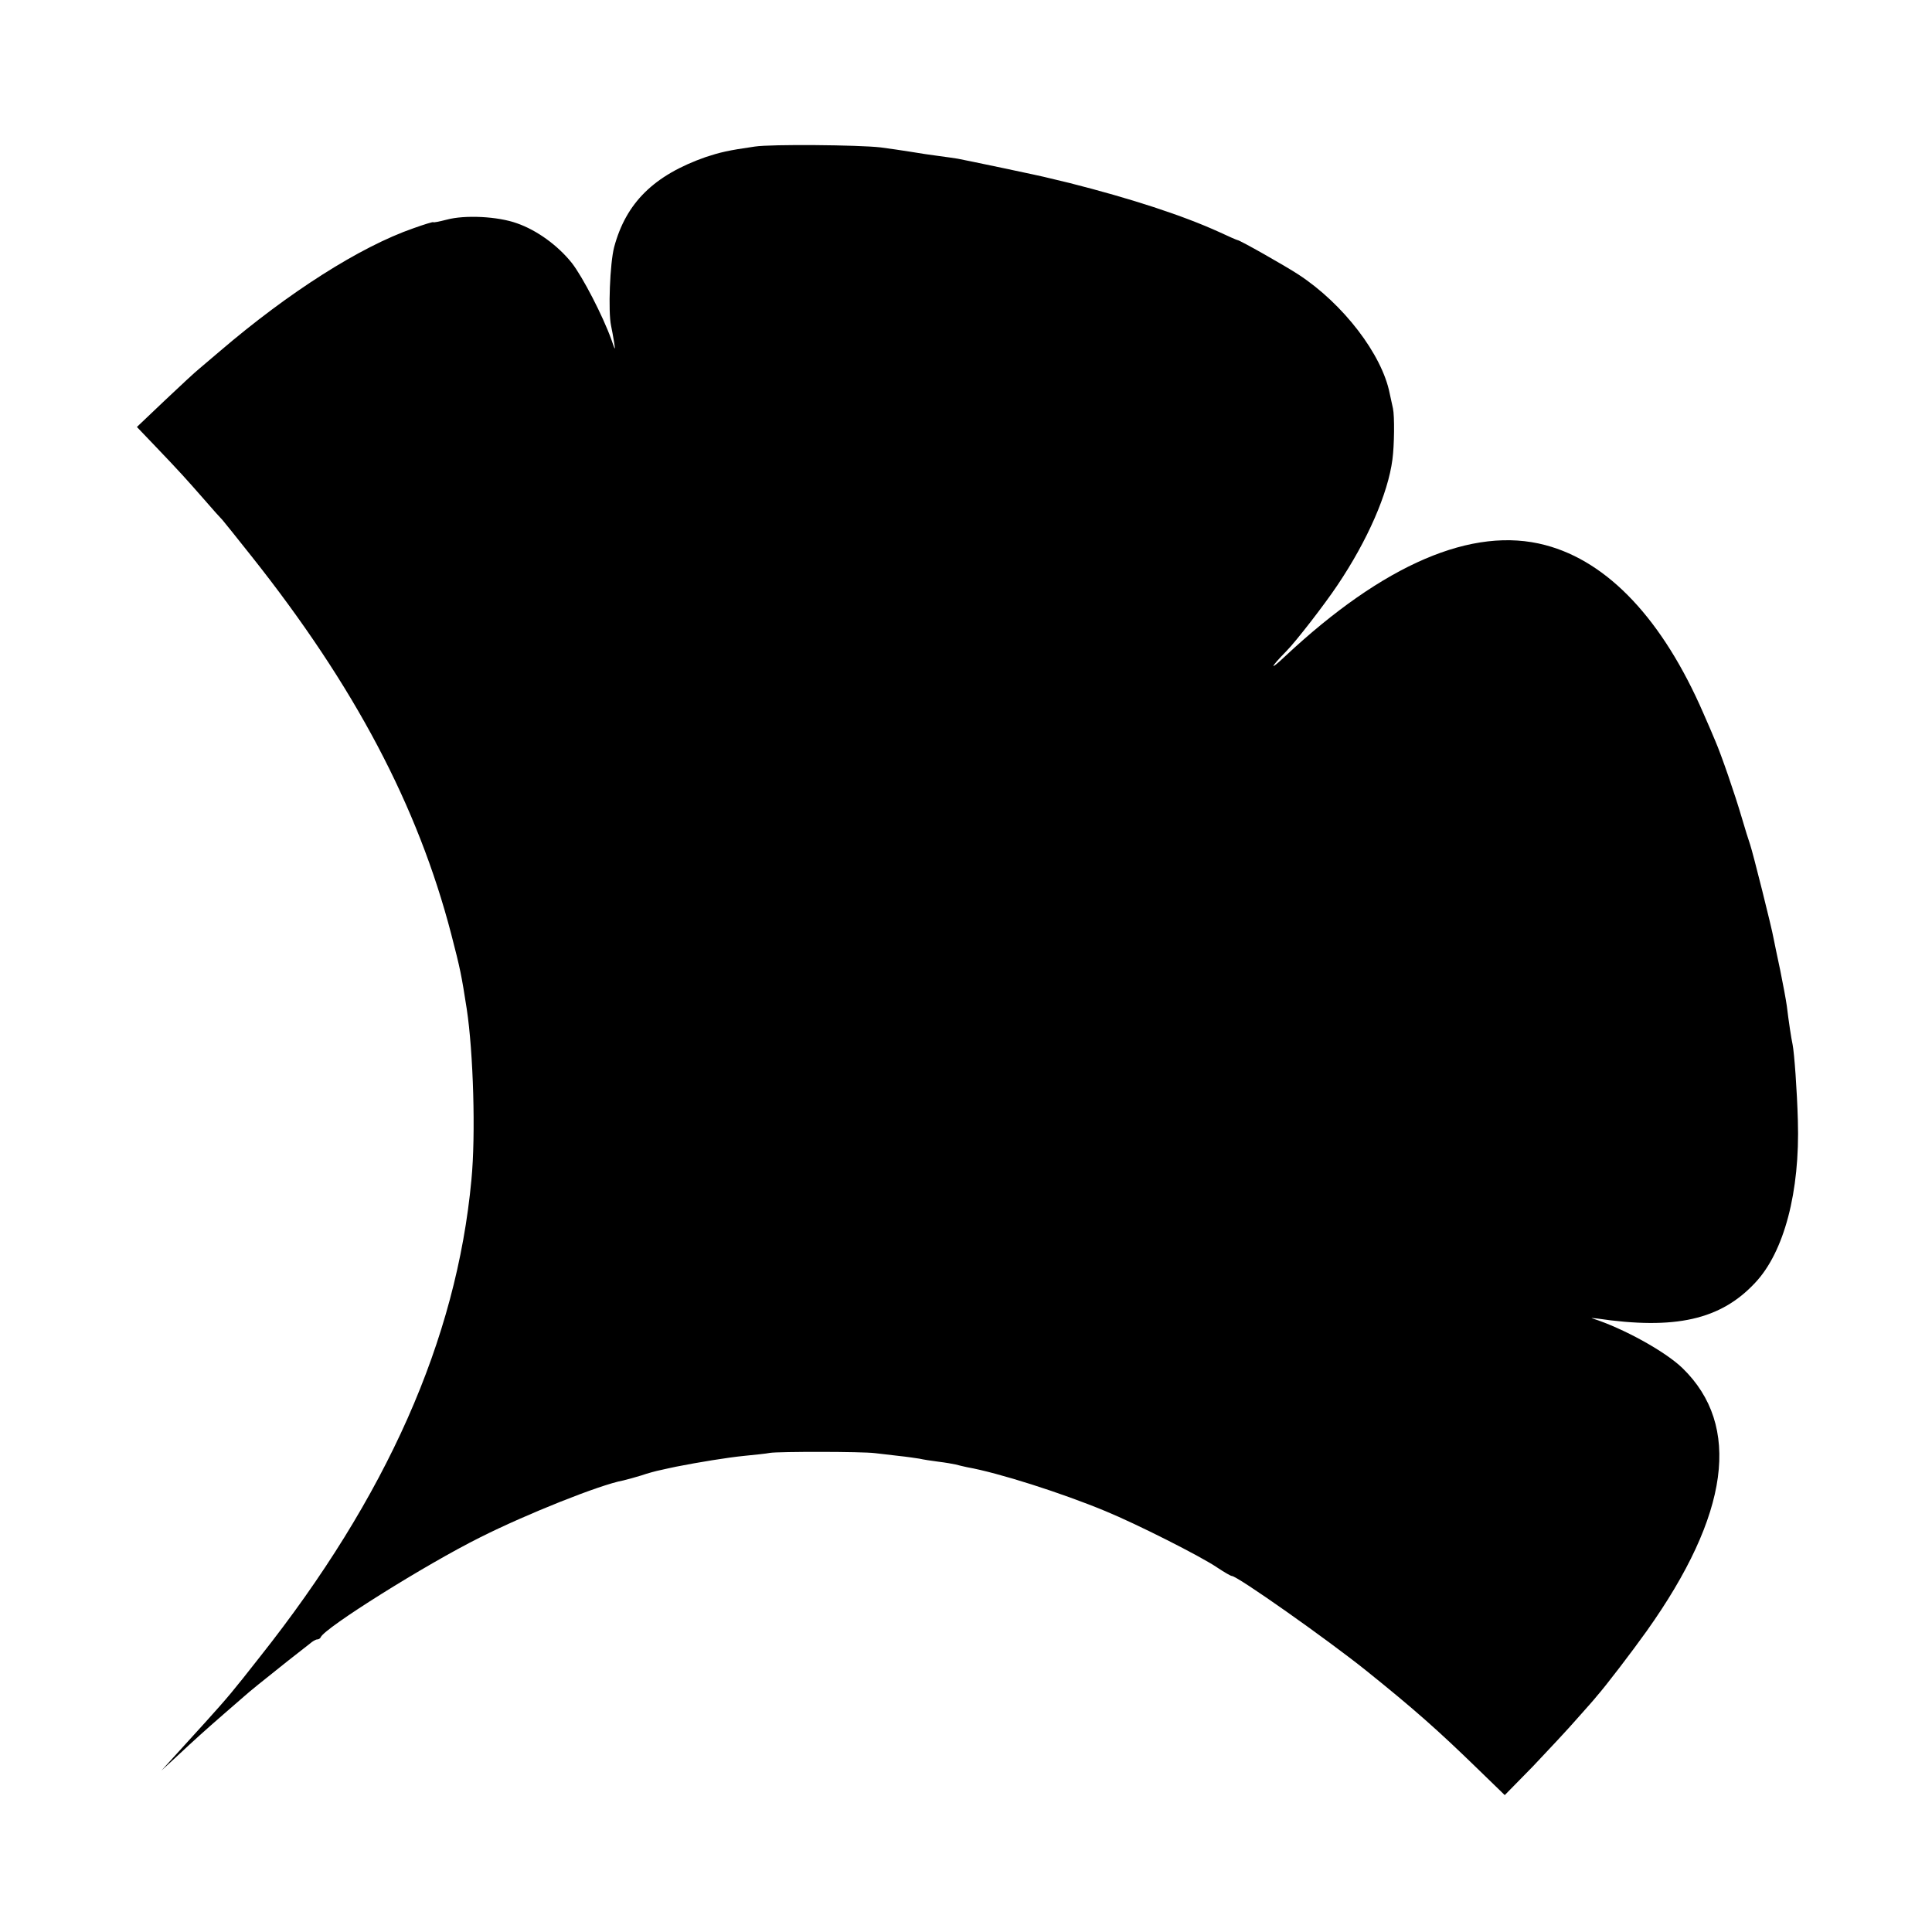
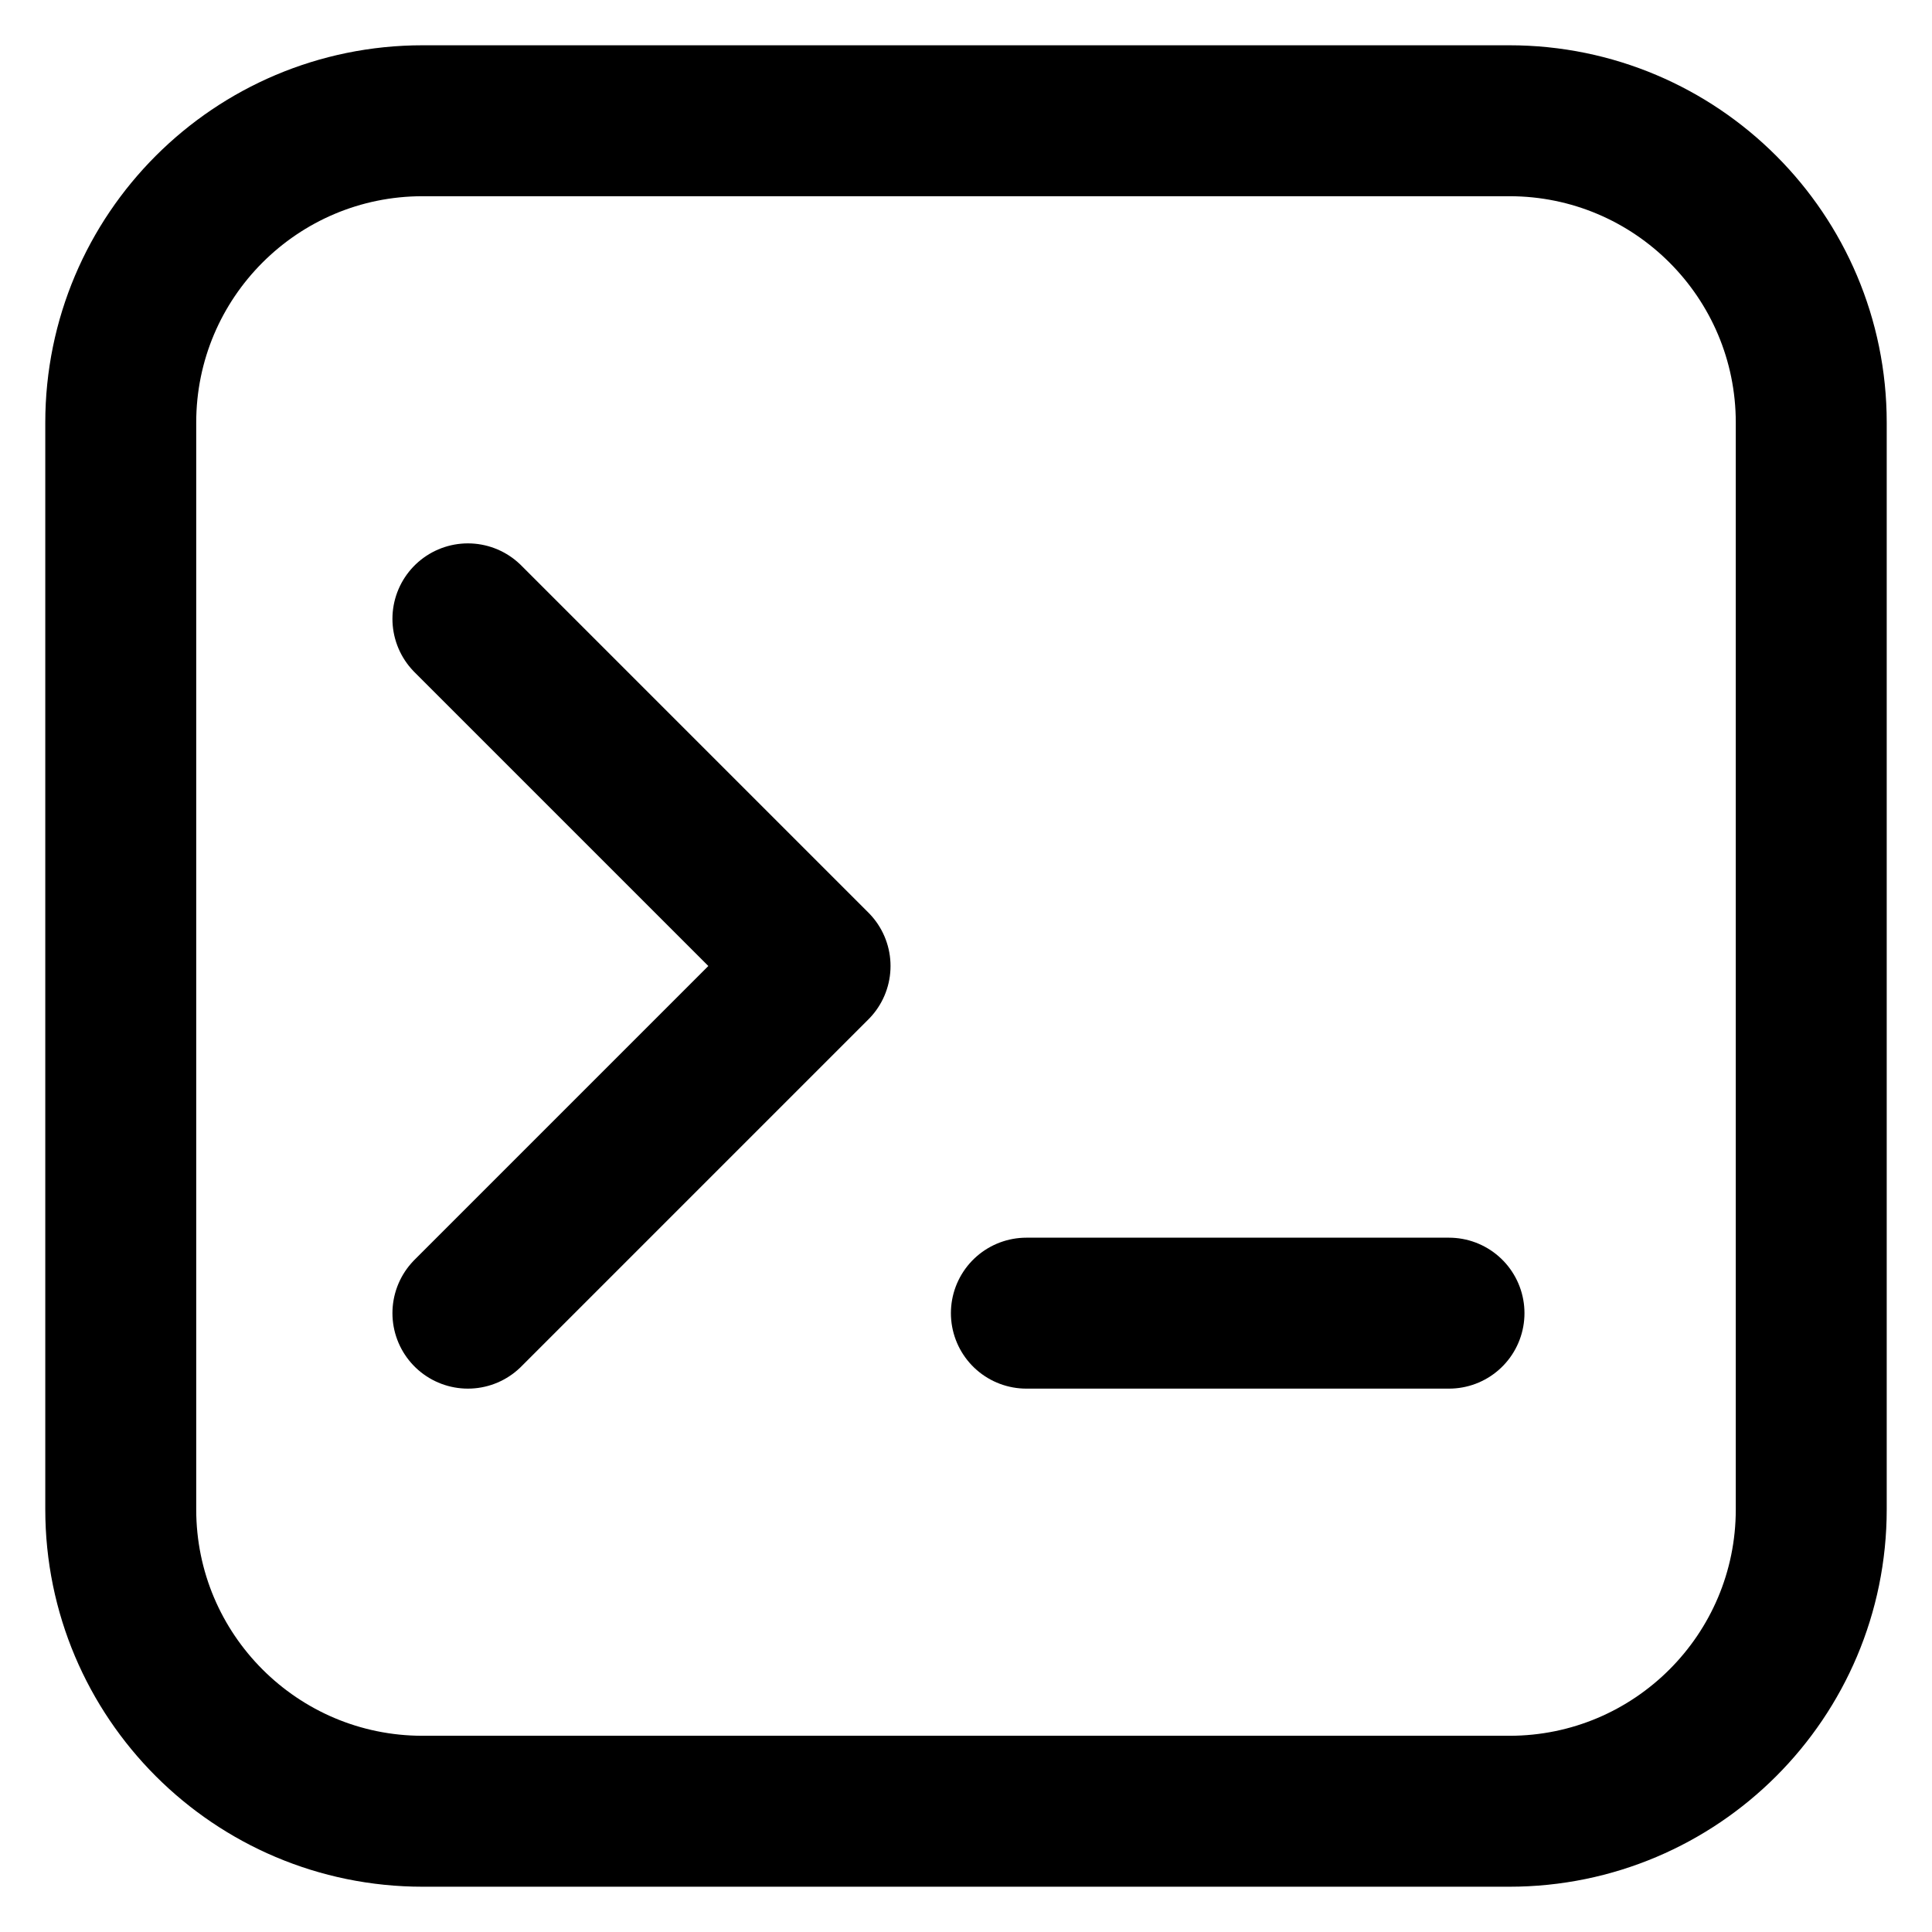
- <svg xmlns="http://www.w3.org/2000/svg" version="1.0" width="700pt" height="700pt" viewBox="0 0 700 700" preserveAspectRatio="xMidYMid meet">
-   <g transform="translate(0,700) scale(0.1,-0.1)" fill="#000000" stroke="none">
-     <path d="M2735 6469 c-98 -14 -126 -21 -178 -38 -188 -66 -289 -166 -332 -327 -15 -58 -22 -232 -11 -284 3 -14 8 -41 11 -60 5 -32 4 -31 -10 10 -31 86 -104 227 -143 277 -51 64 -127 119 -199 144 -69 25 -189 31 -255 13 -27 -7 -48 -11 -48 -9 0 2 -33 -8 -72 -22 -193 -67 -452 -232 -702 -446 -27 -23 -60 -51 -73 -62 -14 -11 -70 -63 -126 -116 l-101 -96 66 -69 c90 -94 114 -121 178 -194 30 -35 60 -68 66 -74 5 -6 53 -65 105 -131 374 -471 603 -905 724 -1370 33 -127 37 -148 56 -270 24 -157 33 -457 17 -620 -54 -579 -307 -1149 -767 -1729 -98 -125 -114 -144 -196 -235 -54 -59 -60 -66 -120 -132 l-40 -44 50 46 c76 71 104 96 175 158 36 31 70 61 76 66 14 13 72 60 154 125 36 28 73 57 83 65 9 8 21 15 26 15 5 0 11 3 13 8 14 34 381 264 578 362 167 84 435 191 518 206 13 3 42 11 65 18 23 8 56 17 72 20 17 4 41 9 55 12 81 16 185 33 245 39 39 4 81 8 95 11 32 5 334 5 380 -1 19 -2 58 -7 86 -10 29 -3 62 -8 75 -10 13 -3 44 -8 69 -11 25 -3 53 -8 62 -10 10 -3 29 -7 42 -10 113 -20 342 -93 501 -159 112 -46 346 -164 406 -205 24 -16 48 -30 52 -30 20 0 346 -230 487 -343 173 -139 259 -215 403 -355 l99 -96 102 104 c55 58 128 136 161 174 33 37 65 73 70 80 32 36 129 163 181 236 301 423 344 745 130 953 -63 61 -216 145 -326 180 -8 2 -1 2 15 0 284 -42 449 -5 574 129 105 111 163 330 155 588 -3 110 -13 245 -19 275 -5 23 -14 82 -21 140 -3 22 -14 81 -24 130 -11 50 -21 101 -24 115 -6 36 -75 311 -85 340 -5 14 -19 59 -31 100 -24 82 -74 227 -95 275 -7 17 -26 62 -43 100 -147 339 -345 550 -573 610 -263 70 -586 -69 -944 -404 -57 -54 -54 -41 5 19 35 35 140 171 186 240 109 162 183 332 199 455 7 51 8 158 2 185 -2 8 -7 33 -12 55 -28 141 -168 324 -330 430 -47 31 -213 125 -221 125 -2 0 -32 13 -66 29 -134 61 -322 122 -543 178 -33 8 -67 16 -75 18 -25 7 -303 65 -330 70 -14 2 -45 7 -70 10 -25 3 -70 10 -100 15 -30 5 -80 12 -110 16 -79 9 -396 12 -455 3z" />
+ <svg xmlns="http://www.w3.org/2000/svg" viewBox="0 0 128 128">
+   <g fill="none" stroke="#000" stroke-width="10" stroke-linecap="round" stroke-linejoin="round">
+     <rect x="8" y="8" width="112" height="112" rx="20" />
+     <path d="m31 41 23 23-23 23M68 87h28" />
  </g>
</svg>
